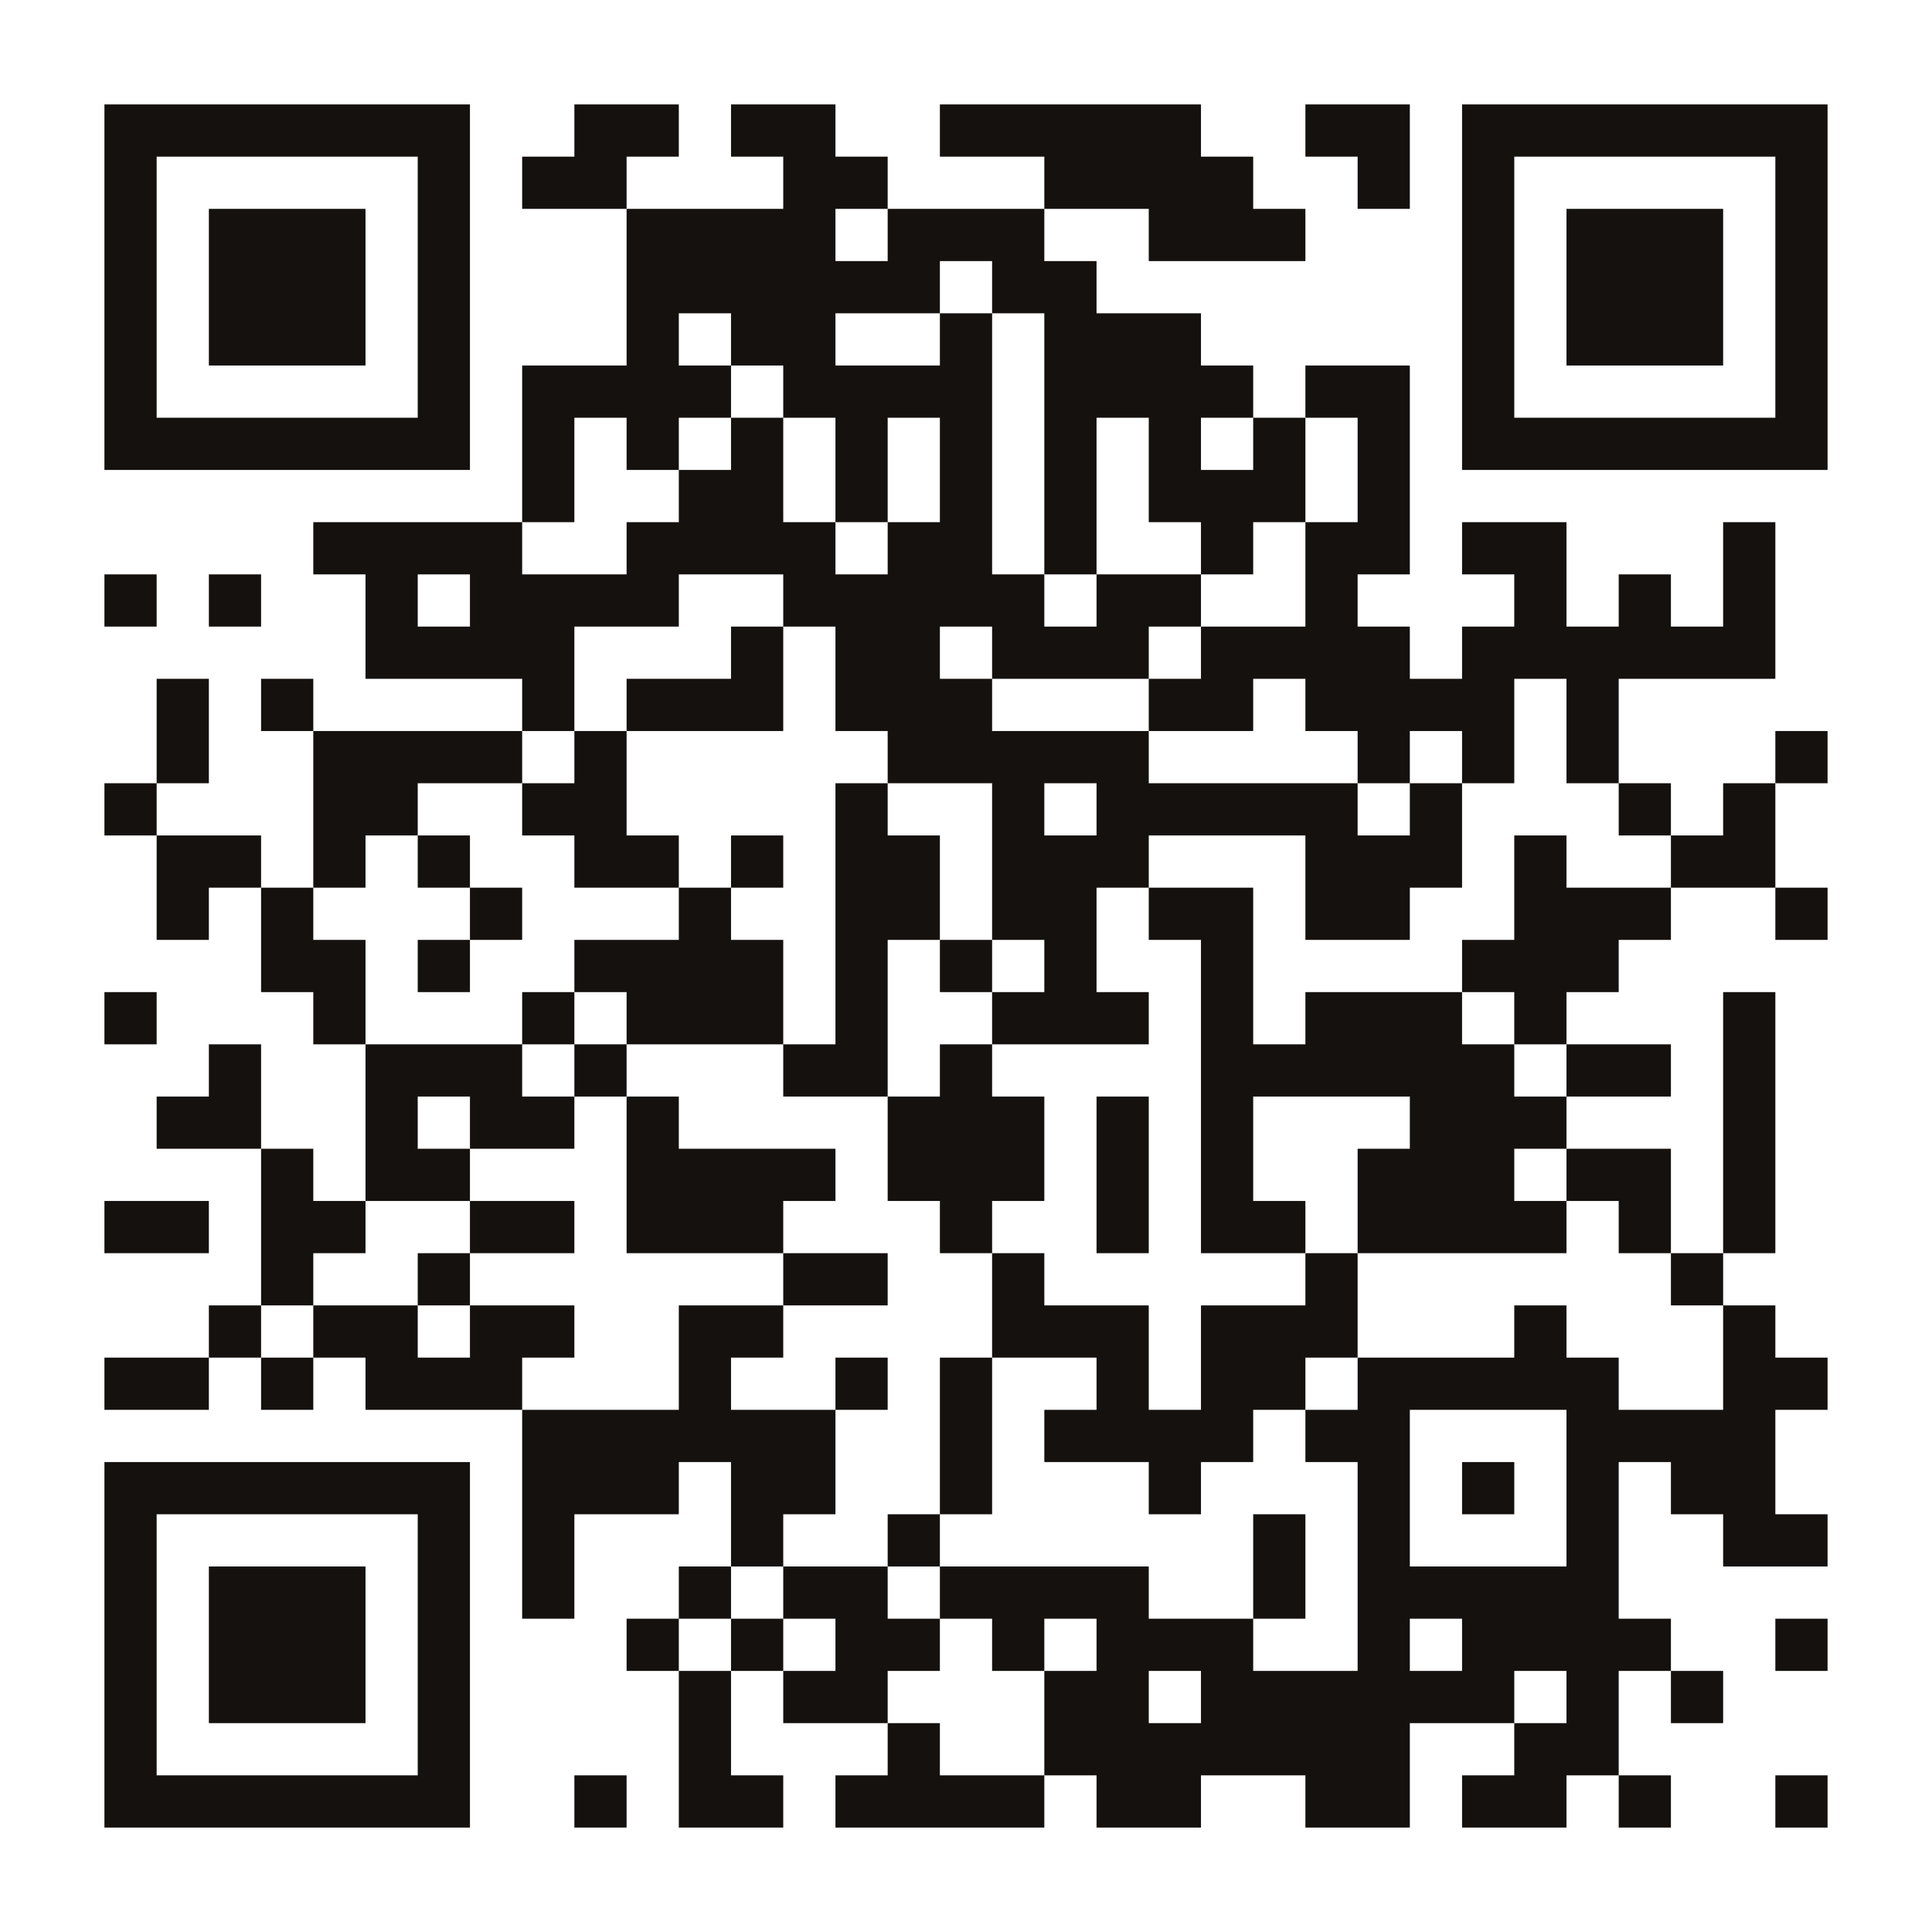
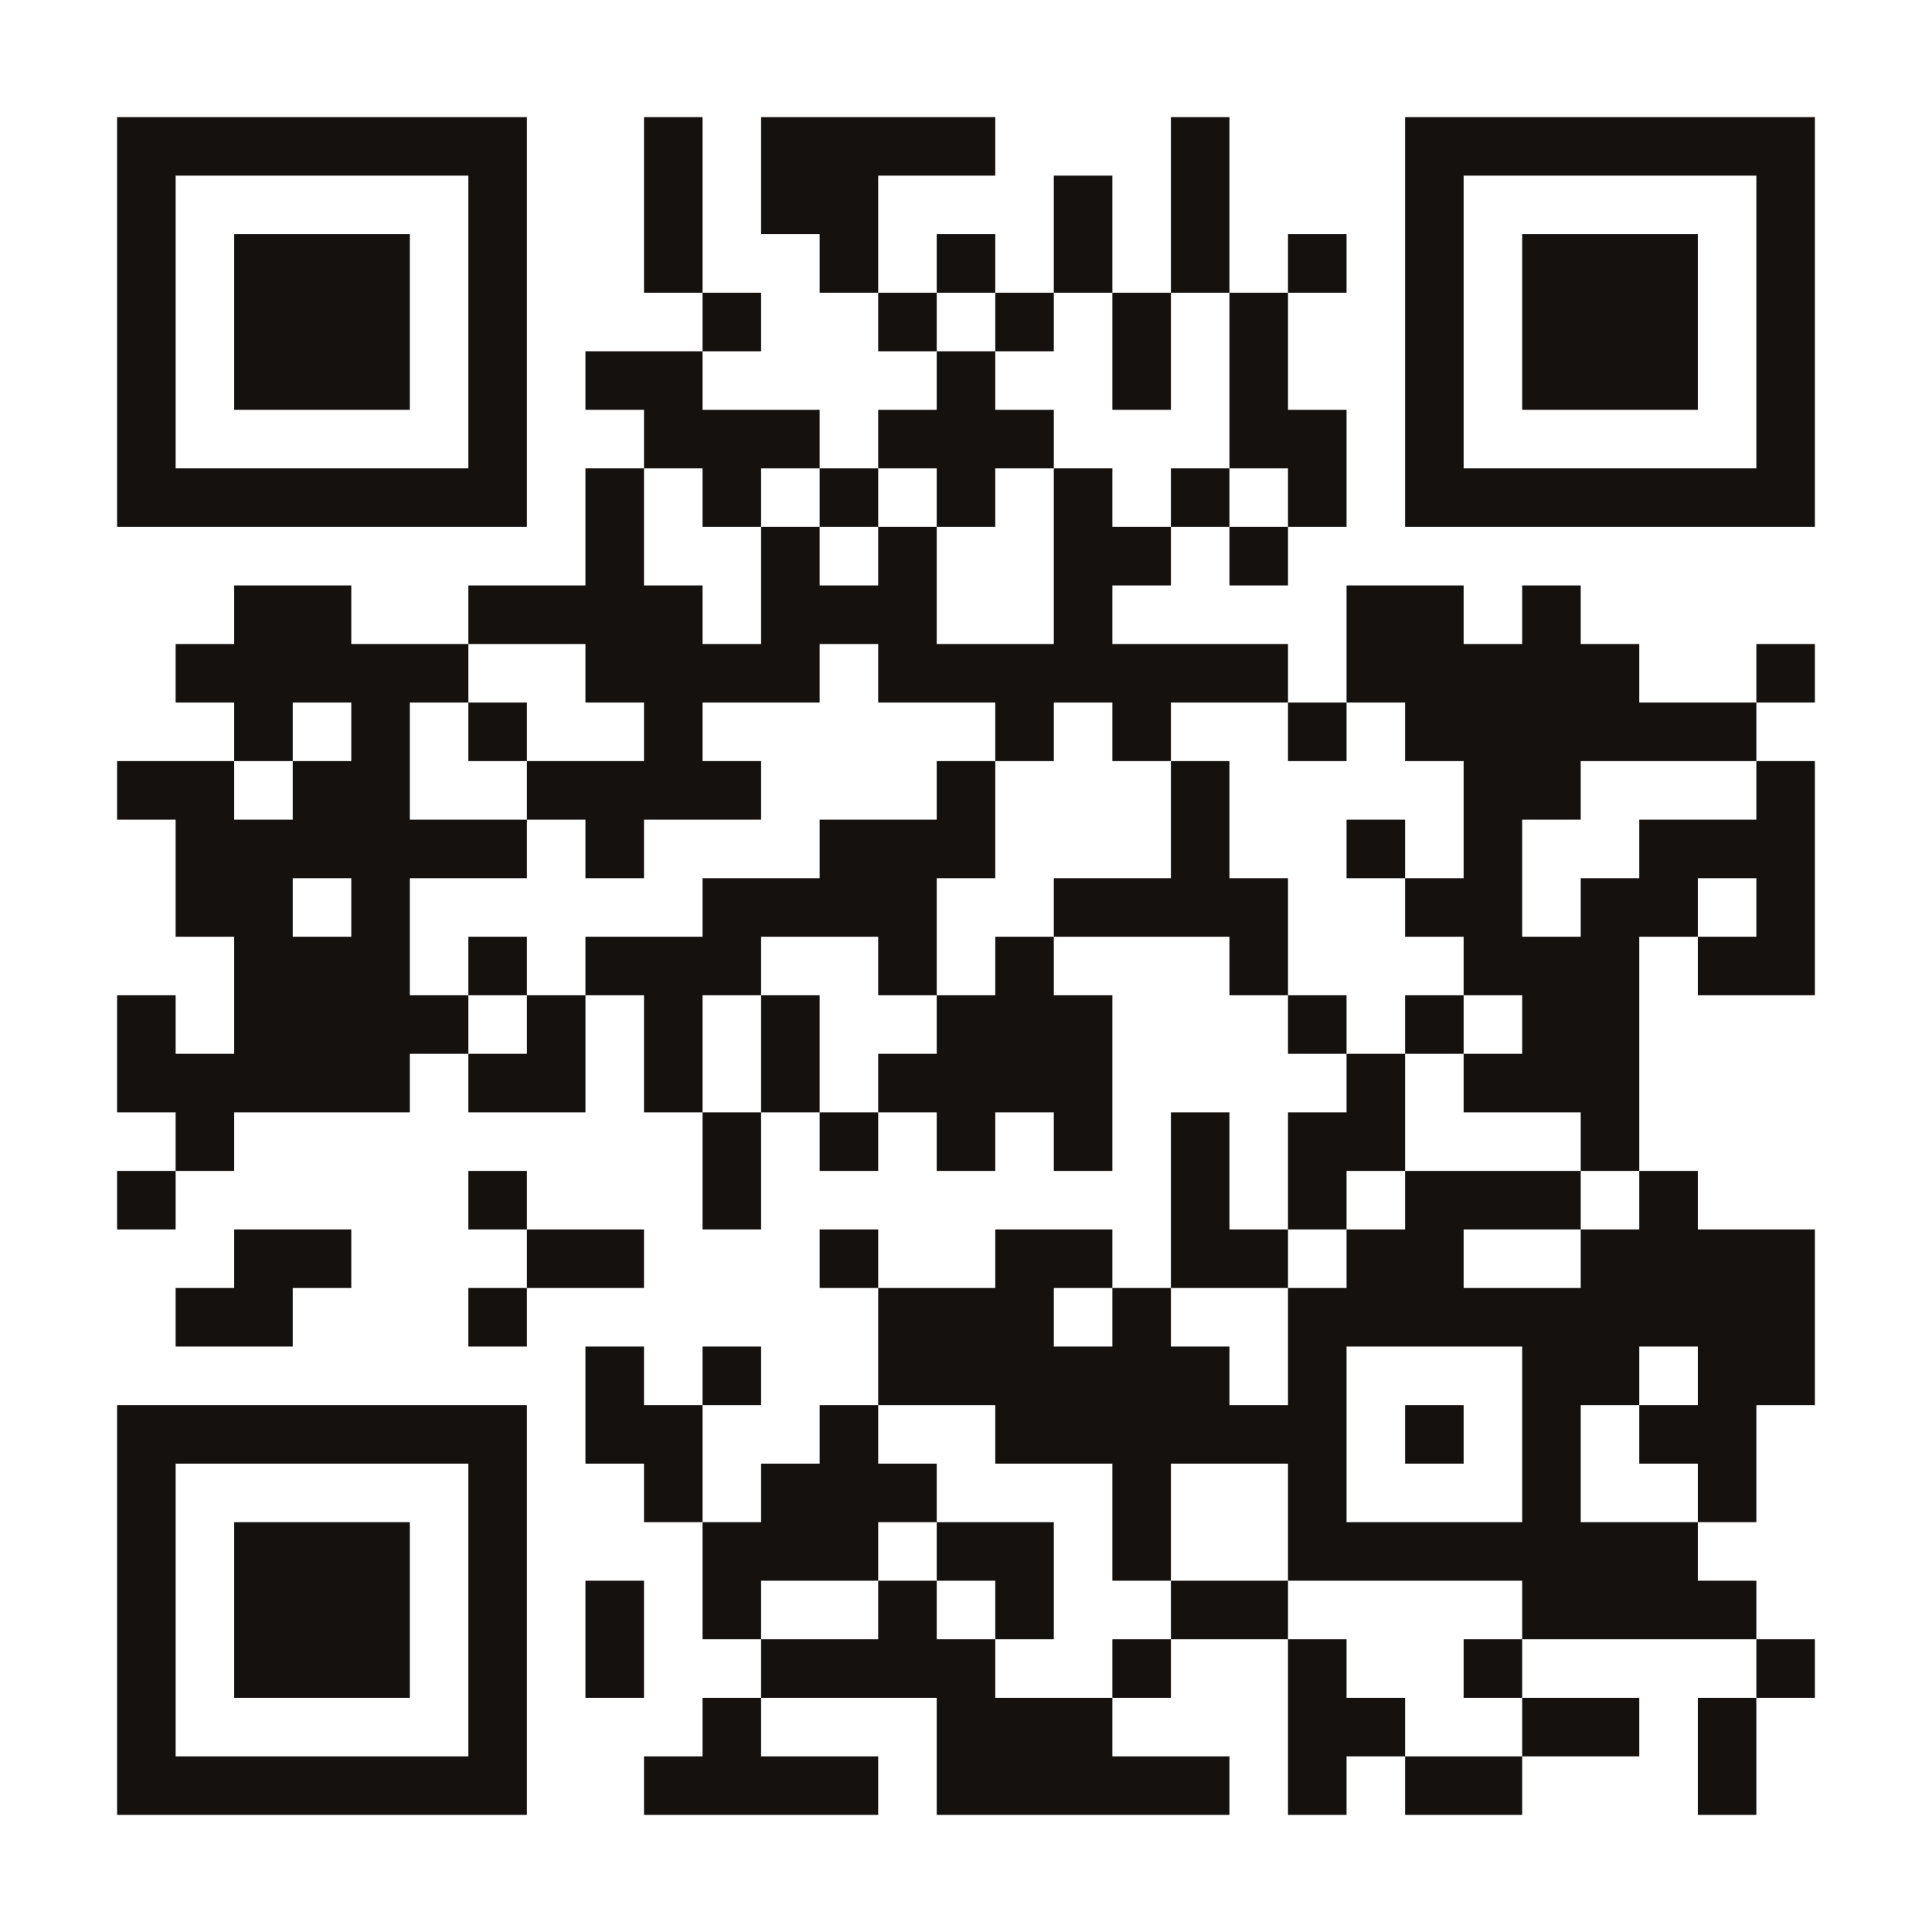
- <svg xmlns="http://www.w3.org/2000/svg" width="37" height="37" class="segno">
-   <path fill="#fff" d="M0 0h37v37h-37z" />
-   <path class="qrline" stroke="#15110f" d="M2 2.5h7m2 0h2m1 0h2m2 0h5m2 0h2m1 0h7m-33 1h1m5 0h1m1 0h2m3 0h2m3 0h4m2 0h1m1 0h1m5 0h1m-33 1h1m1 0h3m1 0h1m3 0h4m1 0h3m2 0h3m3 0h1m1 0h3m1 0h1m-33 1h1m1 0h3m1 0h1m3 0h6m1 0h2m7 0h1m1 0h3m1 0h1m-33 1h1m1 0h3m1 0h1m3 0h1m1 0h2m2 0h1m1 0h3m5 0h1m1 0h3m1 0h1m-33 1h1m5 0h1m1 0h4m1 0h4m1 0h4m1 0h2m1 0h1m5 0h1m-33 1h7m1 0h1m1 0h1m1 0h1m1 0h1m1 0h1m1 0h1m1 0h1m1 0h1m1 0h1m1 0h7m-25 1h1m2 0h2m1 0h1m1 0h1m1 0h1m1 0h3m1 0h1m-21 1h4m2 0h4m1 0h2m1 0h1m2 0h1m1 0h2m1 0h2m3 0h1m-32 1h1m1 0h1m2 0h1m1 0h4m2 0h5m1 0h2m2 0h1m3 0h1m1 0h1m1 0h1m-27 1h4m3 0h1m1 0h2m1 0h3m1 0h4m1 0h6m-31 1h1m1 0h1m4 0h1m1 0h3m1 0h3m3 0h2m1 0h4m1 0h1m-28 1h1m2 0h4m1 0h1m5 0h5m4 0h1m1 0h1m1 0h1m3 0h1m-33 1h1m3 0h2m2 0h2m4 0h1m2 0h1m1 0h5m1 0h1m3 0h1m1 0h1m-31 1h2m1 0h1m1 0h1m2 0h2m1 0h1m1 0h2m1 0h3m3 0h3m1 0h1m2 0h2m-31 1h1m1 0h1m3 0h1m3 0h1m2 0h2m1 0h2m1 0h2m1 0h2m2 0h3m2 0h1m-30 1h2m1 0h1m2 0h4m1 0h1m1 0h1m1 0h1m2 0h1m4 0h3m-29 1h1m3 0h1m3 0h1m1 0h3m1 0h1m2 0h3m1 0h1m1 0h3m1 0h1m3 0h1m-30 1h1m2 0h3m1 0h1m3 0h2m1 0h1m4 0h6m1 0h2m1 0h1m-31 1h2m2 0h1m1 0h2m1 0h1m4 0h3m1 0h1m1 0h1m3 0h3m3 0h1m-29 1h1m1 0h2m3 0h4m1 0h3m1 0h1m1 0h1m2 0h3m1 0h2m1 0h1m-32 1h2m1 0h2m2 0h2m1 0h3m3 0h1m2 0h1m1 0h2m1 0h4m1 0h1m1 0h1m-29 1h1m2 0h1m6 0h2m2 0h1m5 0h1m6 0h1m-29 1h1m1 0h2m1 0h2m2 0h2m4 0h3m1 0h3m3 0h1m3 0h1m-32 1h2m1 0h1m1 0h3m3 0h1m2 0h1m1 0h1m2 0h1m1 0h2m1 0h5m2 0h2m-25 1h6m2 0h1m1 0h4m1 0h2m3 0h4m-32 1h7m1 0h3m1 0h2m2 0h1m3 0h1m3 0h1m1 0h1m1 0h1m1 0h2m-32 1h1m5 0h1m1 0h1m3 0h1m2 0h1m6 0h1m1 0h1m3 0h1m2 0h2m-33 1h1m1 0h3m1 0h1m1 0h1m2 0h1m1 0h2m1 0h4m2 0h1m1 0h5m-29 1h1m1 0h3m1 0h1m3 0h1m1 0h1m1 0h2m1 0h1m1 0h3m2 0h1m1 0h4m2 0h1m-33 1h1m1 0h3m1 0h1m4 0h1m1 0h2m3 0h2m1 0h6m1 0h1m1 0h1m-31 1h1m5 0h1m4 0h1m3 0h1m2 0h7m2 0h2m-29 1h7m2 0h1m1 0h2m1 0h4m1 0h2m2 0h2m1 0h2m1 0h1m2 0h1" />
+ <svg xmlns="http://www.w3.org/2000/svg" width="33" height="33" class="segno">
+   <path fill="#fff" d="M0 0h33v33h-33z" />
+   <path class="qrline" stroke="#15110f" d="M2 2.5h7m2 0h1m1 0h4m3 0h1m3 0h7m-29 1h1m5 0h1m2 0h1m1 0h2m3 0h1m1 0h1m3 0h1m5 0h1m-29 1h1m1 0h3m1 0h1m2 0h1m2 0h1m1 0h1m1 0h1m1 0h1m1 0h1m1 0h1m1 0h3m1 0h1m-29 1h1m1 0h3m1 0h1m3 0h1m2 0h1m1 0h1m1 0h1m1 0h1m2 0h1m1 0h3m1 0h1m-29 1h1m1 0h3m1 0h1m1 0h2m4 0h1m2 0h1m1 0h1m2 0h1m1 0h3m1 0h1m-29 1h1m5 0h1m2 0h3m1 0h3m3 0h2m1 0h1m5 0h1m-29 1h7m1 0h1m1 0h1m1 0h1m1 0h1m1 0h1m1 0h1m1 0h1m1 0h7m-21 1h1m2 0h1m1 0h1m2 0h2m1 0h1m-18 1h2m2 0h4m1 0h3m2 0h1m4 0h2m1 0h1m-24 1h5m2 0h4m1 0h7m1 0h5m2 0h1m-27 1h1m1 0h1m1 0h1m2 0h1m5 0h1m1 0h1m2 0h1m1 0h6m-28 1h2m1 0h2m2 0h4m3 0h1m3 0h1m4 0h2m3 0h1m-28 1h6m1 0h1m3 0h3m3 0h1m2 0h1m1 0h1m2 0h3m-28 1h2m1 0h1m5 0h4m2 0h4m2 0h2m1 0h2m1 0h1m-27 1h3m1 0h1m1 0h3m2 0h1m1 0h1m3 0h1m3 0h3m1 0h2m-29 1h1m1 0h4m1 0h1m1 0h1m1 0h1m2 0h3m3 0h1m1 0h1m1 0h2m-26 1h5m1 0h2m1 0h1m1 0h1m1 0h4m4 0h1m1 0h3m-25 1h1m8 0h1m1 0h1m1 0h1m1 0h1m1 0h1m1 0h2m3 0h1m-26 1h1m5 0h1m3 0h1m7 0h1m1 0h1m1 0h3m1 0h1m-25 1h2m3 0h2m3 0h1m2 0h2m1 0h2m1 0h2m2 0h4m-28 1h2m3 0h1m6 0h3m1 0h1m2 0h9m-21 1h1m1 0h1m2 0h6m1 0h1m3 0h2m1 0h2m-29 1h7m1 0h2m2 0h1m2 0h6m1 0h1m1 0h1m1 0h2m-28 1h1m5 0h1m2 0h1m1 0h3m3 0h1m2 0h1m3 0h1m2 0h1m-28 1h1m1 0h3m1 0h1m3 0h3m1 0h2m1 0h1m2 0h7m-27 1h1m1 0h3m1 0h1m1 0h1m1 0h1m2 0h1m1 0h1m2 0h2m4 0h4m-28 1h1m1 0h3m1 0h1m1 0h1m2 0h4m2 0h1m2 0h1m2 0h1m4 0h1m-29 1h1m5 0h1m3 0h1m3 0h3m3 0h2m2 0h2m1 0h1m-28 1h7m2 0h4m1 0h5m1 0h1m1 0h2m3 0h1" />
</svg>
